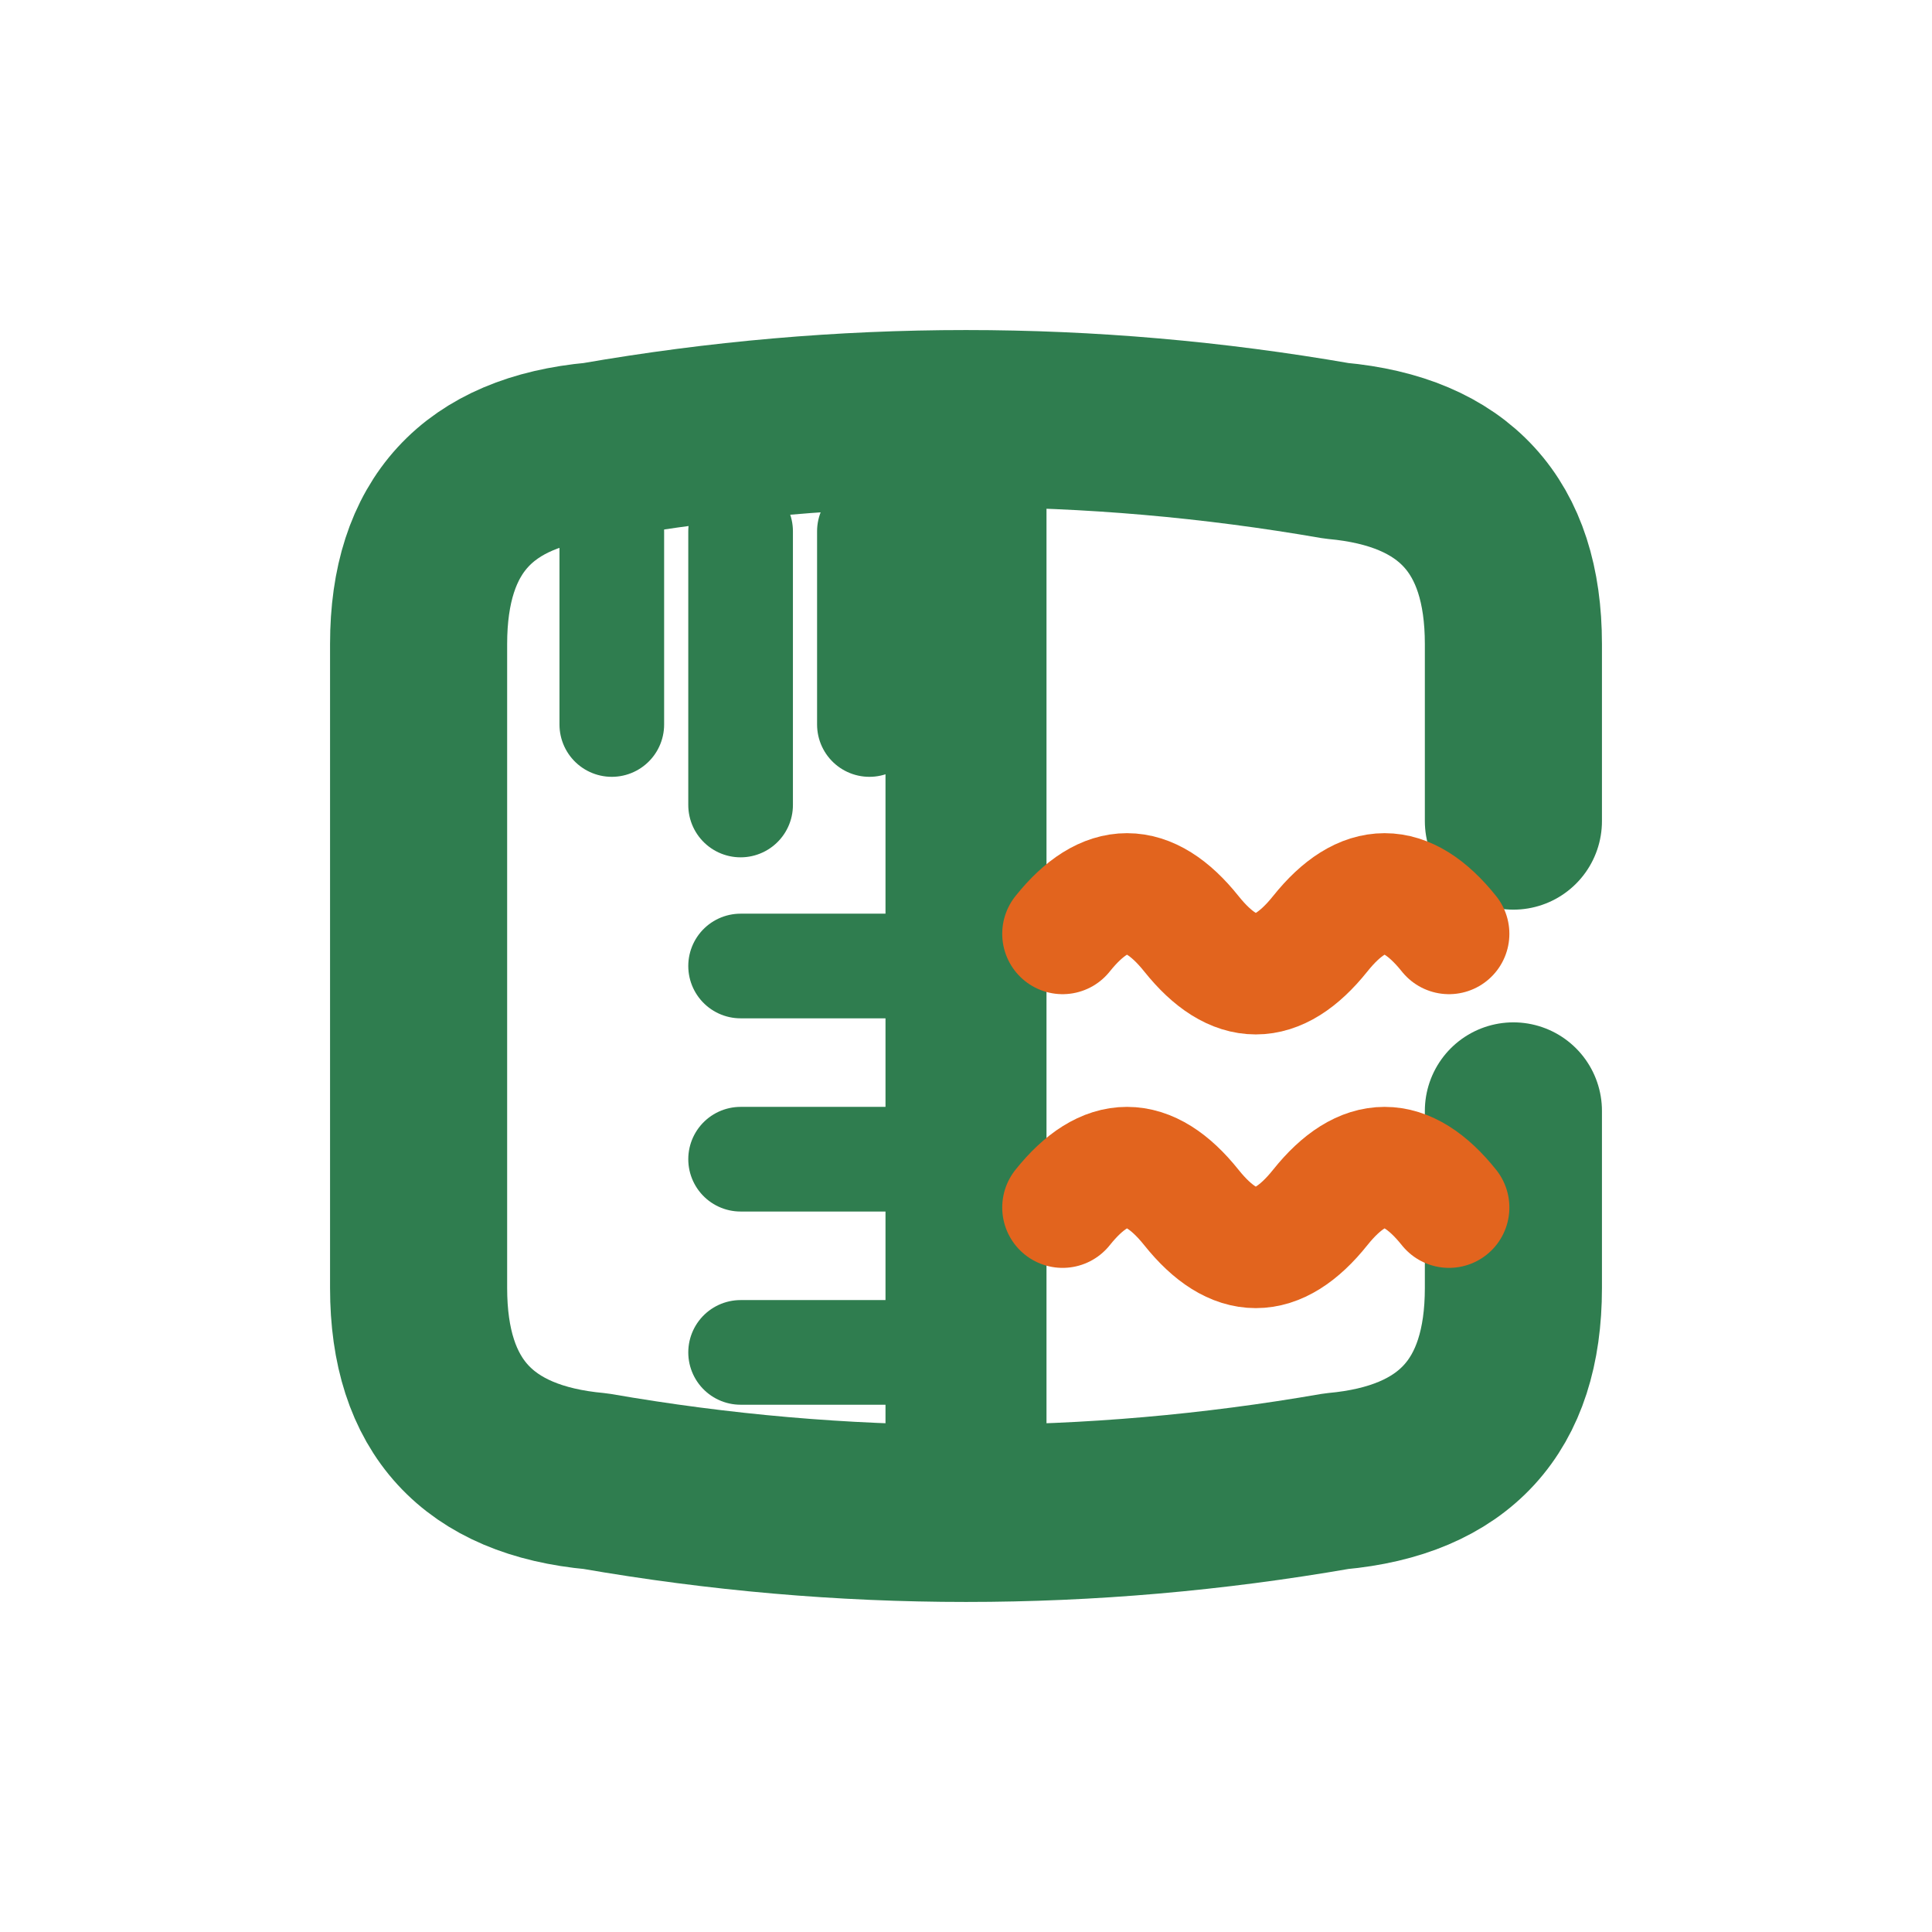
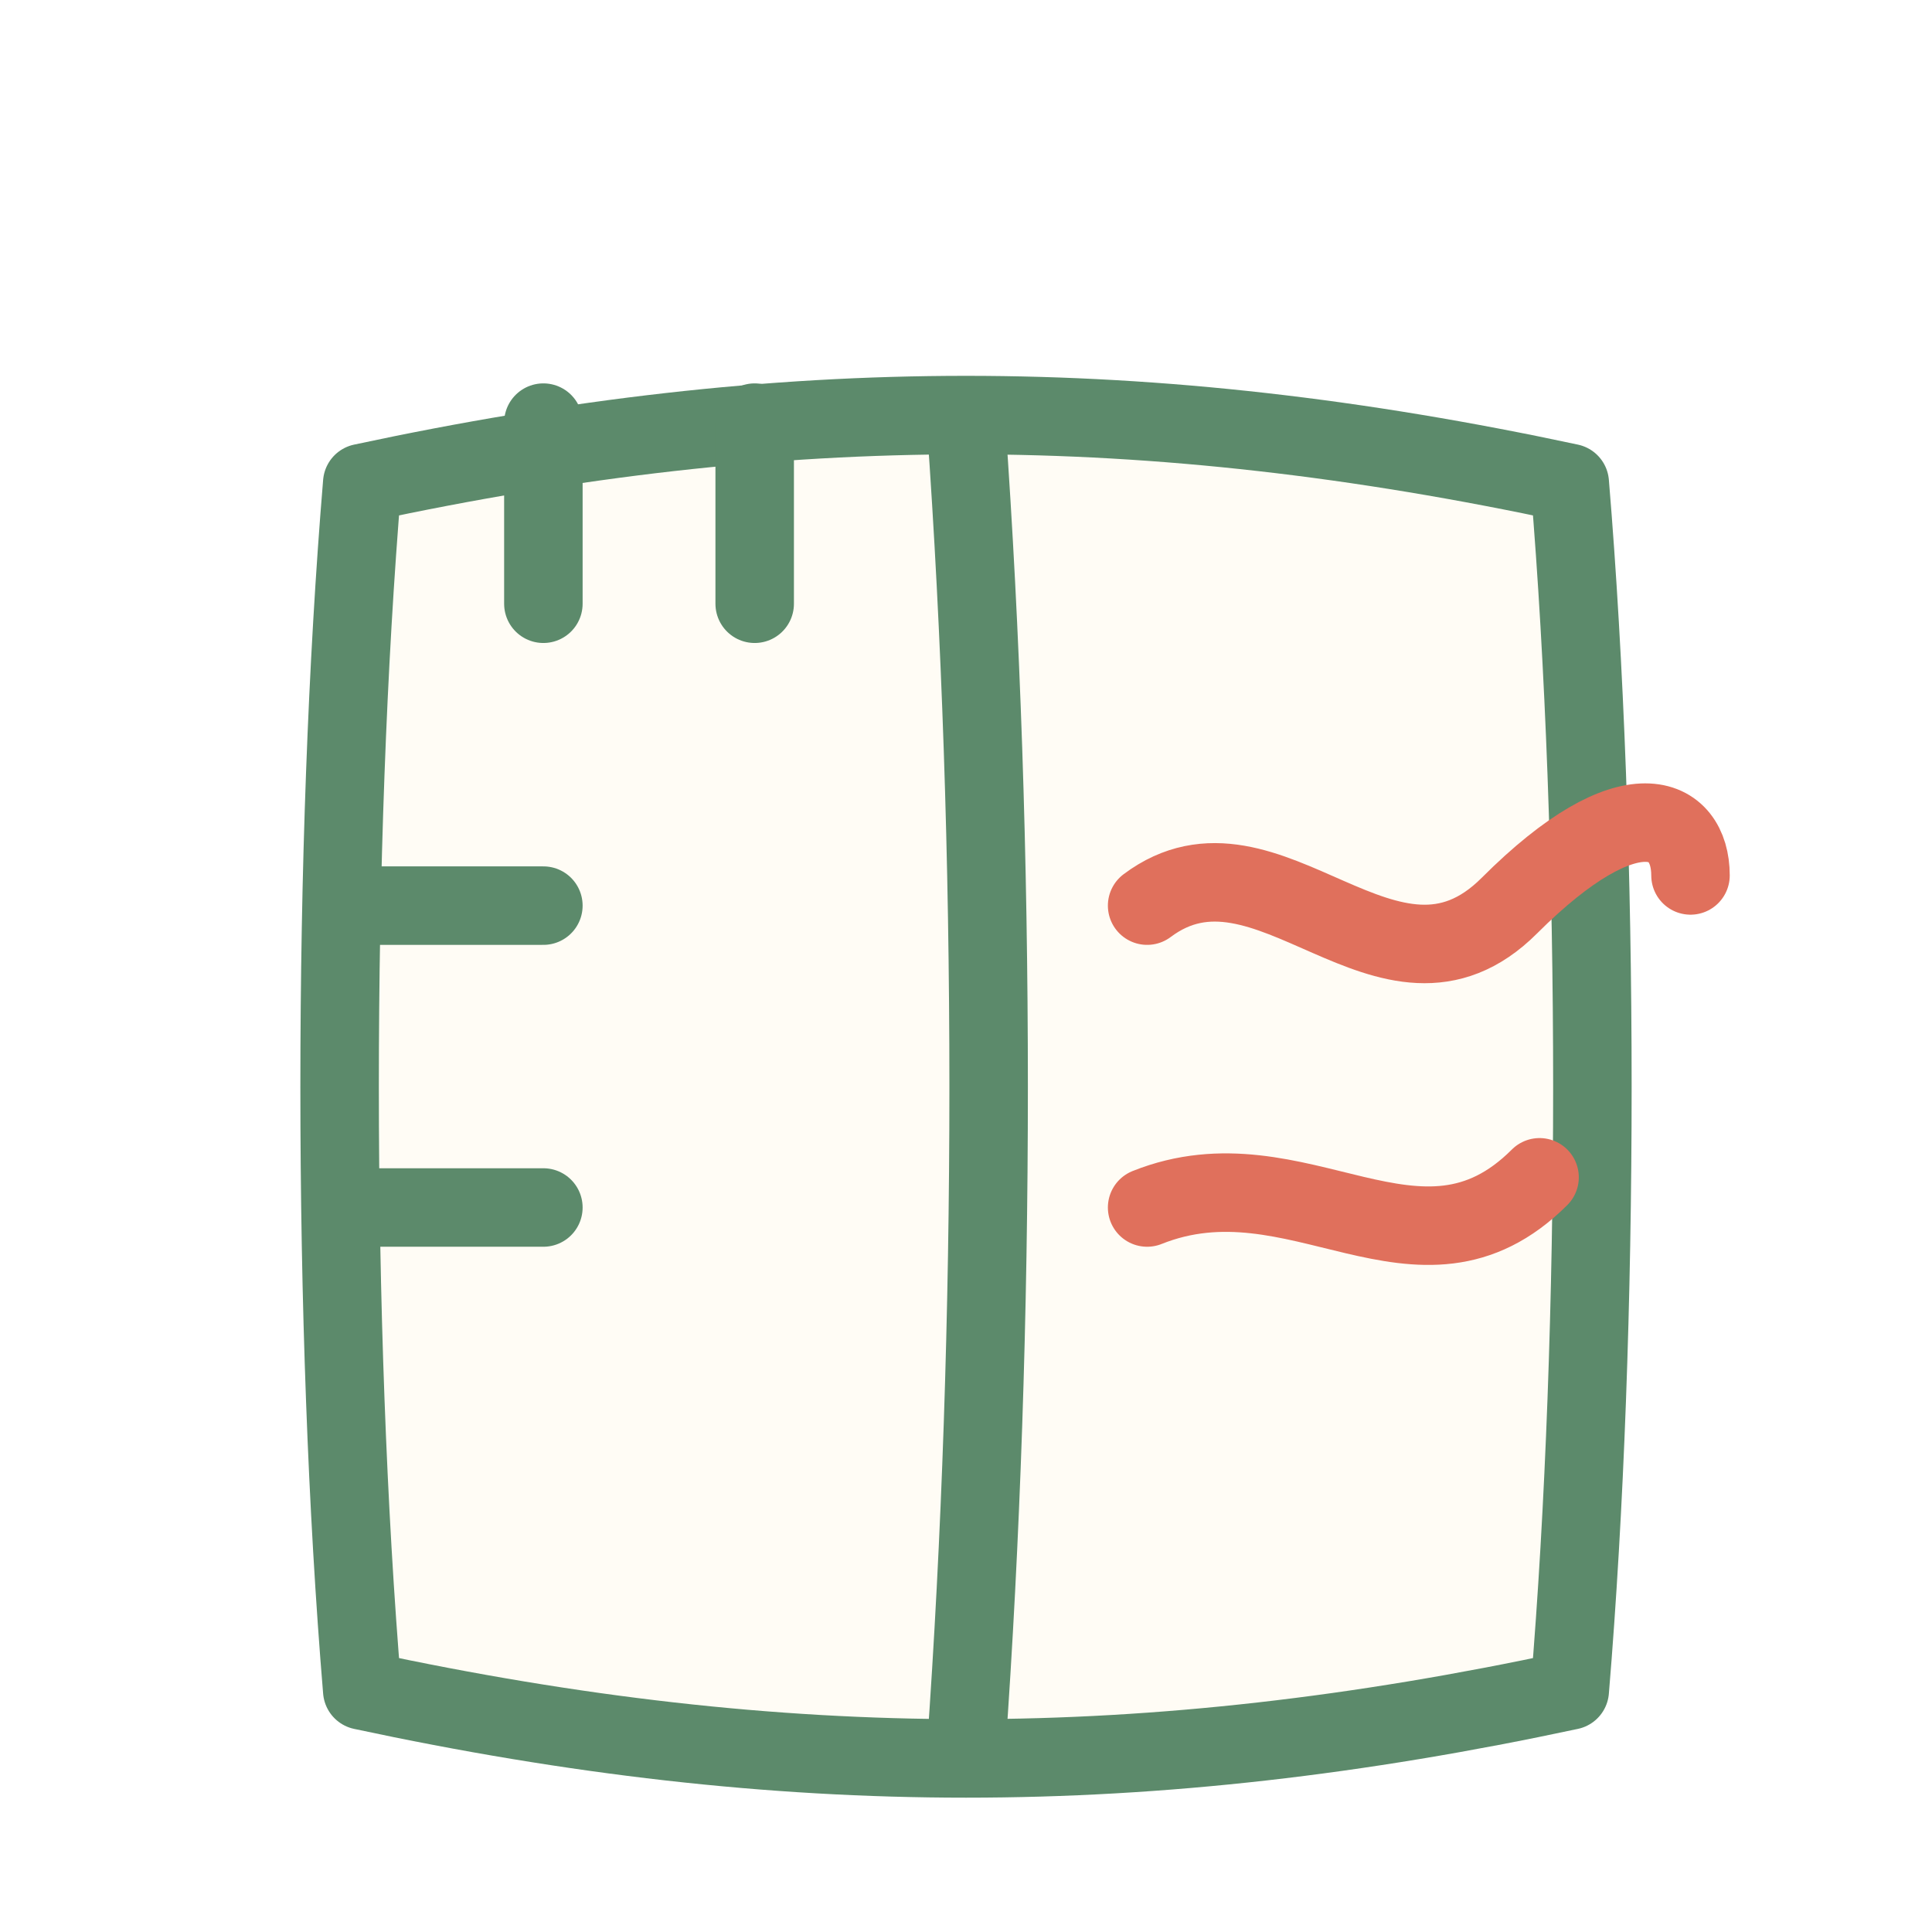
- <svg xmlns="http://www.w3.org/2000/svg" viewBox="0 0 240 240" fill="none" role="img" aria-label="دوّنلي">
-   <g stroke="#2F7D4F" stroke-width="22" stroke-linecap="round" stroke-linejoin="round">
-     <path d="M188 102 L188 80 Q188 58 166 56 Q120 48 74 56 Q52 58 52 80 L52 160 Q52 182 74 184 Q120 192 166 184 Q188 182 188 160 L188 138" />
-     <path d="M120 62 L120 178" stroke-width="20" />
-   </g>
-   <g stroke="#2F7D4F" stroke-width="13" stroke-linecap="round">
-     <path d="M76 66 L76 90" />
-     <path d="M92 66 L92 100" />
-     <path d="M108 66 L108 90" />
-     <path d="M120 120 L92 120" />
-     <path d="M120 144 L92 144" />
-     <path d="M120 168 L92 168" />
-   </g>
-   <g stroke="#E2641E" stroke-width="15" stroke-linecap="round" stroke-linejoin="round">
-     <path d="M132 116 q8 -10 16 0 q8 10 16 0 q8 -10 16 0" />
-     <path d="M132 150 q8 -10 16 0 q8 10 16 0 q8 -10 16 0" />
+ <svg xmlns="http://www.w3.org/2000/svg" viewBox="0 0 64 64" fill="none" role="img" aria-label="Dawwenli">
+   <g stroke="#5C8A6B" stroke-width="2.6" stroke-linecap="round" stroke-linejoin="round">
+     <path d="M12 16c14-3 26-3 40 0 1 12 1 28 0 40-14 3-26 3-40 0-1-12-1-28 0-40Z" fill="#FFFCF5" />
+     <path d="M32 14c1 14 1 30 0 44" />
+     <path d="M18 14v6M25 14v6M12 30h6M12 40h6" />
+     <path d="M38 30c4-3 8 4 12 0s6-3 6-1" stroke="#E0705C" />
+     <path d="M38 40c5-2 9 3 13-1" stroke="#E0705C" />
  </g>
</svg>
